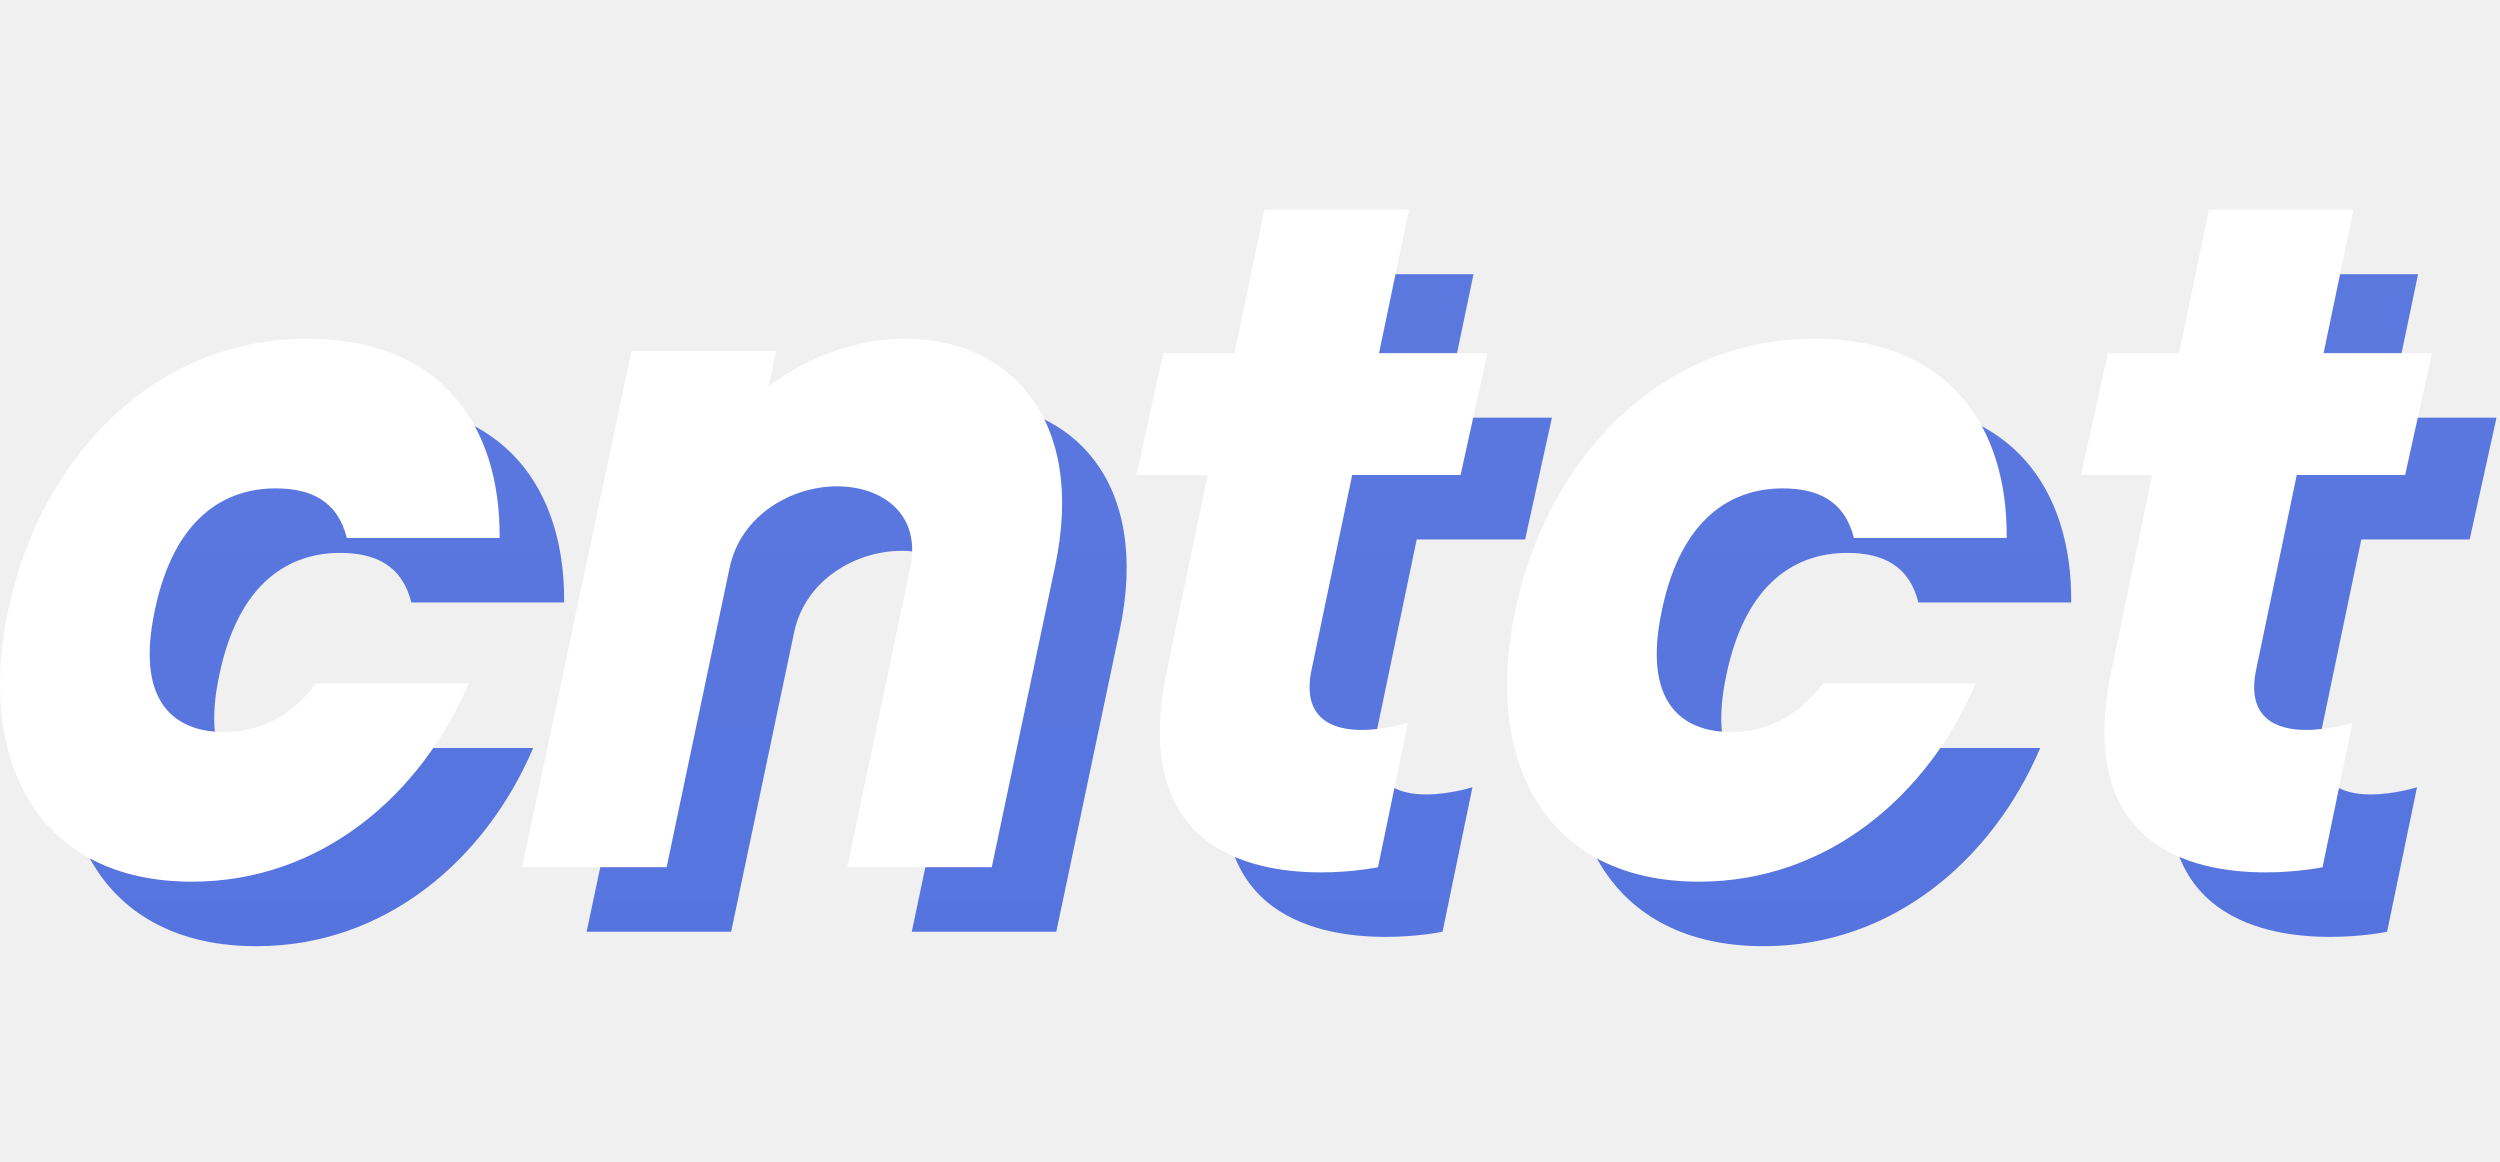
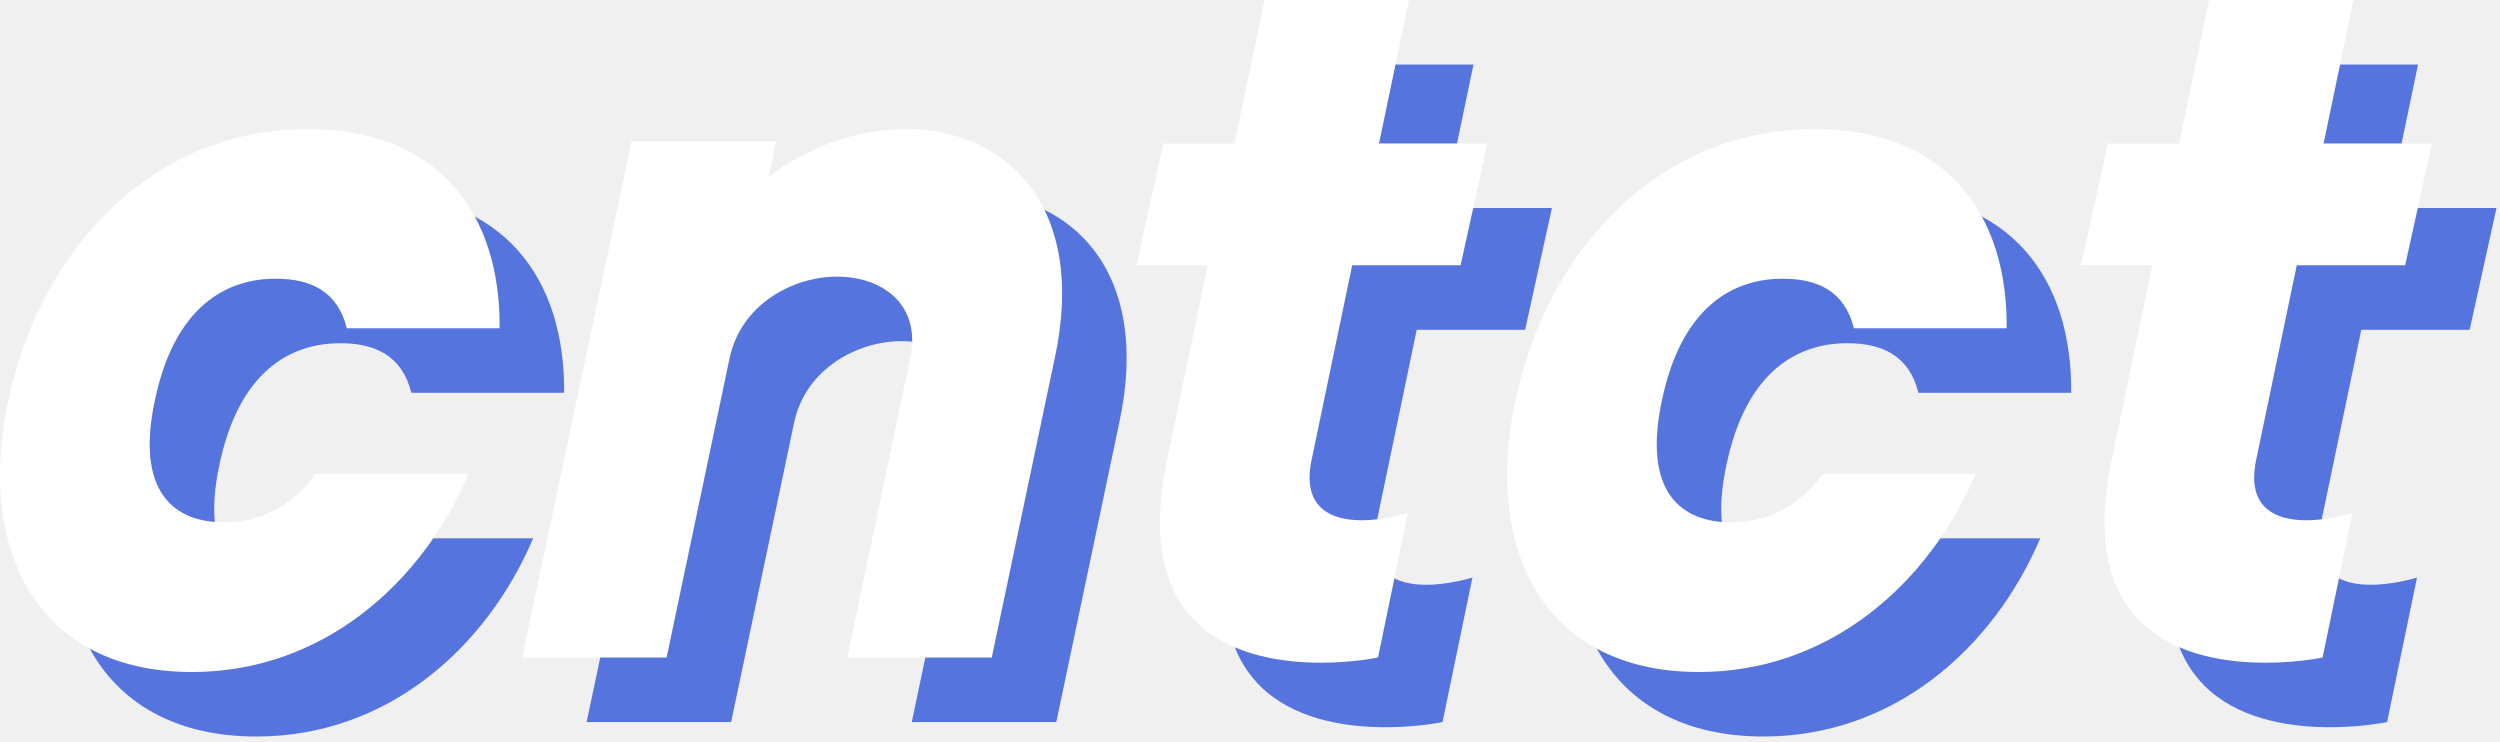
- <svg xmlns="http://www.w3.org/2000/svg" width="155" height="72" viewBox="0 0 155 72" fill="none">
-   <path d="M17.888 49.384C14.816 49.384 12.384 47.528 13.6 41.832C14.816 36.008 18.016 34.28 21.088 34.28C23.264 34.28 24.928 35.048 25.504 37.352H34.976C35.04 30.312 31.264 25 23.072 25C13.472 25 6.496 32.424 4.512 41.832C2.528 51.112 6.304 58.664 15.904 58.664C23.904 58.664 30.112 53.288 33.056 46.376H23.584C21.984 48.552 19.936 49.384 17.888 49.384Z" fill="#5674DE" />
-   <path d="M17.888 49.384C14.816 49.384 12.384 47.528 13.6 41.832C14.816 36.008 18.016 34.28 21.088 34.28C23.264 34.28 24.928 35.048 25.504 37.352H34.976C35.04 30.312 31.264 25 23.072 25C13.472 25 6.496 32.424 4.512 41.832C2.528 51.112 6.304 58.664 15.904 58.664C23.904 58.664 30.112 53.288 33.056 46.376H23.584C21.984 48.552 19.936 49.384 17.888 49.384Z" fill="url(#paint0_linear)" fill-opacity="0.03" />
-   <path d="M51.666 27.944L52.114 25.768H43.154L36.37 57.768H45.33L49.234 39.208C49.938 35.88 53.138 34.152 55.89 34.152C58.706 34.152 61.138 35.88 60.434 39.208L56.53 57.768H65.49L69.394 39.208C71.442 29.736 66.322 25 60.178 25C57.362 25 54.29 25.96 51.666 27.944Z" fill="#5674DE" />
-   <path d="M51.666 27.944L52.114 25.768H43.154L36.37 57.768H45.33L49.234 39.208C49.938 35.88 53.138 34.152 55.89 34.152C58.706 34.152 61.138 35.88 60.434 39.208L56.53 57.768H65.49L69.394 39.208C71.442 29.736 66.322 25 60.178 25C57.362 25 54.29 25.96 51.666 27.944Z" fill="url(#paint1_linear)" fill-opacity="0.03" />
-   <path d="M94.556 33.448L96.22 25.896H89.5L91.356 17H82.396L80.54 25.896H76.124L74.46 33.448H78.876L76.38 45.416C74.012 56.424 81.244 58.088 85.916 58.088C87.9 58.088 89.436 57.768 89.436 57.768L91.292 48.808C91.292 48.808 89.884 49.256 88.412 49.256C86.62 49.256 84.636 48.552 85.34 45.416L87.836 33.448H94.556Z" fill="#5674DE" />
-   <path d="M94.556 33.448L96.22 25.896H89.5L91.356 17H82.396L80.54 25.896H76.124L74.46 33.448H78.876L76.38 45.416C74.012 56.424 81.244 58.088 85.916 58.088C87.9 58.088 89.436 57.768 89.436 57.768L91.292 48.808C91.292 48.808 89.884 49.256 88.412 49.256C86.62 49.256 84.636 48.552 85.34 45.416L87.836 33.448H94.556Z" fill="url(#paint2_linear)" fill-opacity="0.03" />
-   <path d="M111.326 49.384C108.254 49.384 105.822 47.528 107.038 41.832C108.254 36.008 111.454 34.28 114.526 34.28C116.702 34.28 118.366 35.048 118.942 37.352H128.414C128.478 30.312 124.702 25 116.51 25C106.91 25 99.934 32.424 97.95 41.832C95.966 51.112 99.742 58.664 109.342 58.664C117.342 58.664 123.55 53.288 126.494 46.376H117.022C115.422 48.552 113.374 49.384 111.326 49.384Z" fill="#5674DE" />
-   <path d="M111.326 49.384C108.254 49.384 105.822 47.528 107.038 41.832C108.254 36.008 111.454 34.28 114.526 34.28C116.702 34.28 118.366 35.048 118.942 37.352H128.414C128.478 30.312 124.702 25 116.51 25C106.91 25 99.934 32.424 97.95 41.832C95.966 51.112 99.742 58.664 109.342 58.664C117.342 58.664 123.55 53.288 126.494 46.376H117.022C115.422 48.552 113.374 49.384 111.326 49.384Z" fill="url(#paint3_linear)" fill-opacity="0.03" />
-   <path d="M153.119 33.448L154.783 25.896H148.063L149.919 17H140.959L139.103 25.896H134.687L133.023 33.448H137.439L134.943 45.416C132.575 56.424 139.807 58.088 144.479 58.088C146.463 58.088 147.999 57.768 147.999 57.768L149.855 48.808C149.855 48.808 148.447 49.256 146.975 49.256C145.183 49.256 143.199 48.552 143.903 45.416L146.399 33.448H153.119Z" fill="#5674DE" />
-   <path d="M153.119 33.448L154.783 25.896H148.063L149.919 17H140.959L139.103 25.896H134.687L133.023 33.448H137.439L134.943 45.416C132.575 56.424 139.807 58.088 144.479 58.088C146.463 58.088 147.999 57.768 147.999 57.768L149.855 48.808C149.855 48.808 148.447 49.256 146.975 49.256C145.183 49.256 143.199 48.552 143.903 45.416L146.399 33.448H153.119Z" fill="url(#paint4_linear)" fill-opacity="0.03" />
-   <path d="M13.888 45.384C10.816 45.384 8.384 43.528 9.6 37.832C10.816 32.008 14.016 30.28 17.088 30.28C19.264 30.28 20.928 31.048 21.504 33.352H30.976C31.04 26.312 27.264 21 19.072 21C9.472 21 2.496 28.424 0.512 37.832C-1.472 47.112 2.304 54.664 11.904 54.664C19.904 54.664 26.112 49.288 29.056 42.376H19.584C17.984 44.552 15.936 45.384 13.888 45.384Z" fill="white" />
-   <path d="M47.666 23.944L48.114 21.768H39.154L32.37 53.768H41.33L45.234 35.208C45.938 31.88 49.138 30.152 51.89 30.152C54.706 30.152 57.138 31.88 56.434 35.208L52.53 53.768H61.49L65.394 35.208C67.442 25.736 62.322 21 56.178 21C53.362 21 50.29 21.96 47.666 23.944Z" fill="white" />
-   <path d="M90.556 29.448L92.22 21.896H85.5L87.356 13H78.396L76.54 21.896H72.124L70.46 29.448H74.876L72.38 41.416C70.012 52.424 77.244 54.088 81.916 54.088C83.9 54.088 85.436 53.768 85.436 53.768L87.292 44.808C87.292 44.808 85.884 45.256 84.412 45.256C82.62 45.256 80.636 44.552 81.34 41.416L83.836 29.448H90.556Z" fill="white" />
-   <path d="M107.326 45.384C104.254 45.384 101.822 43.528 103.038 37.832C104.254 32.008 107.454 30.28 110.526 30.28C112.702 30.28 114.366 31.048 114.942 33.352H124.414C124.478 26.312 120.702 21 112.51 21C102.91 21 95.934 28.424 93.95 37.832C91.966 47.112 95.742 54.664 105.342 54.664C113.342 54.664 119.55 49.288 122.494 42.376H113.022C111.422 44.552 109.374 45.384 107.326 45.384Z" fill="white" />
-   <path d="M149.119 29.448L150.783 21.896H144.063L145.919 13H136.959L135.103 21.896H130.687L129.023 29.448H133.439L130.943 41.416C128.575 52.424 135.807 54.088 140.479 54.088C142.463 54.088 143.999 53.768 143.999 53.768L145.855 44.808C145.855 44.808 144.447 45.256 142.975 45.256C141.183 45.256 139.199 44.552 139.903 41.416L142.399 29.448H149.119Z" fill="white" />
-   <defs>
-     <linearGradient id="paint0_linear" x1="79.391" y1="17" x2="79.391" y2="58.664" gradientUnits="userSpaceOnUse">
-       <stop stop-color="white" />
-       <stop offset="1" stop-color="white" stop-opacity="0" />
-     </linearGradient>
-     <linearGradient id="paint1_linear" x1="79.391" y1="17" x2="79.391" y2="58.664" gradientUnits="userSpaceOnUse">
-       <stop stop-color="white" />
-       <stop offset="1" stop-color="white" stop-opacity="0" />
-     </linearGradient>
-     <linearGradient id="paint2_linear" x1="79.391" y1="17" x2="79.391" y2="58.664" gradientUnits="userSpaceOnUse">
-       <stop stop-color="white" />
-       <stop offset="1" stop-color="white" stop-opacity="0" />
-     </linearGradient>
-     <linearGradient id="paint3_linear" x1="79.391" y1="17" x2="79.391" y2="58.664" gradientUnits="userSpaceOnUse">
-       <stop stop-color="white" />
-       <stop offset="1" stop-color="white" stop-opacity="0" />
-     </linearGradient>
-     <linearGradient id="paint4_linear" x1="79.391" y1="17" x2="79.391" y2="58.664" gradientUnits="userSpaceOnUse">
-       <stop stop-color="white" />
-       <stop offset="1" stop-color="white" stop-opacity="0" />
-     </linearGradient>
-   </defs>
+ <svg xmlns="http://www.w3.org/2000/svg" width="155" height="46" viewBox="0 0 155 46" fill="none">
+   <path d="M17.888 36.384C14.816 36.384 12.384 34.528 13.6 28.832C14.816 23.008 18.016 21.28 21.088 21.28C23.264 21.28 24.928 22.048 25.504 24.352H34.976C35.04 17.312 31.264 12 23.072 12C13.472 12 6.496 19.424 4.512 28.832C2.528 38.112 6.304 45.664 15.904 45.664C23.904 45.664 30.112 40.288 33.056 33.376H23.584C21.984 35.552 19.936 36.384 17.888 36.384Z" fill="#5674DE" />
+   <path d="M51.666 14.944L52.114 12.768H43.154L36.37 44.768H45.33L49.234 26.208C49.938 22.88 53.138 21.152 55.89 21.152C58.706 21.152 61.138 22.88 60.434 26.208L56.53 44.768H65.49L69.394 26.208C71.442 16.736 66.322 12 60.178 12C57.362 12 54.29 12.96 51.666 14.944Z" fill="#5674DE" />
+   <path d="M94.556 20.448L96.22 12.896H89.5L91.356 4H82.396L80.54 12.896H76.124L74.46 20.448H78.876L76.38 32.416C74.012 43.424 81.244 45.088 85.916 45.088C87.9 45.088 89.436 44.768 89.436 44.768L91.292 35.808C91.292 35.808 89.884 36.256 88.412 36.256C86.62 36.256 84.636 35.552 85.34 32.416L87.836 20.448H94.556Z" fill="#5674DE" />
+   <path d="M111.326 36.384C108.254 36.384 105.822 34.528 107.038 28.832C108.254 23.008 111.454 21.28 114.526 21.28C116.702 21.28 118.366 22.048 118.942 24.352H128.414C128.478 17.312 124.702 12 116.51 12C106.91 12 99.934 19.424 97.95 28.832C95.966 38.112 99.742 45.664 109.342 45.664C117.342 45.664 123.55 40.288 126.494 33.376H117.022C115.422 35.552 113.374 36.384 111.326 36.384Z" fill="#5674DE" />
+   <path d="M153.119 20.448L154.783 12.896H148.063L149.919 4H140.959L139.103 12.896H134.687L133.023 20.448H137.439L134.943 32.416C132.575 43.424 139.807 45.088 144.479 45.088C146.463 45.088 147.999 44.768 147.999 44.768L149.855 35.808C149.855 35.808 148.447 36.256 146.975 36.256C145.183 36.256 143.199 35.552 143.903 32.416L146.399 20.448H153.119Z" fill="#5674DE" />
+   <path d="M13.888 32.384C10.816 32.384 8.384 30.528 9.6 24.832C10.816 19.008 14.016 17.28 17.088 17.28C19.264 17.28 20.928 18.048 21.504 20.352H30.976C31.04 13.312 27.264 8 19.072 8C9.472 8 2.496 15.424 0.512 24.832C-1.472 34.112 2.304 41.664 11.904 41.664C19.904 41.664 26.112 36.288 29.056 29.376H19.584C17.984 31.552 15.936 32.384 13.888 32.384Z" fill="white" />
+   <path d="M47.666 10.944L48.114 8.768H39.154L32.37 40.768H41.33L45.234 22.208C45.938 18.88 49.138 17.152 51.89 17.152C54.706 17.152 57.138 18.88 56.434 22.208L52.53 40.768H61.49L65.394 22.208C67.442 12.736 62.322 8 56.178 8C53.362 8 50.29 8.96 47.666 10.944Z" fill="white" />
+   <path d="M90.556 16.448L92.22 8.896H85.5L87.356 0H78.396L76.54 8.896H72.124L70.46 16.448H74.876L72.38 28.416C70.012 39.424 77.244 41.088 81.916 41.088C83.9 41.088 85.436 40.768 85.436 40.768L87.292 31.808C87.292 31.808 85.884 32.256 84.412 32.256C82.62 32.256 80.636 31.552 81.34 28.416L83.836 16.448H90.556Z" fill="white" />
+   <path d="M107.326 32.384C104.254 32.384 101.822 30.528 103.038 24.832C104.254 19.008 107.454 17.28 110.526 17.28C112.702 17.28 114.366 18.048 114.942 20.352H124.414C124.478 13.312 120.702 8 112.51 8C102.91 8 95.934 15.424 93.95 24.832C91.966 34.112 95.742 41.664 105.342 41.664C113.342 41.664 119.55 36.288 122.494 29.376H113.022C111.422 31.552 109.374 32.384 107.326 32.384Z" fill="white" />
+   <path d="M149.119 16.448L150.783 8.896H144.063L145.919 0H136.959L135.103 8.896H130.687L129.023 16.448H133.439L130.943 28.416C128.575 39.424 135.807 41.088 140.479 41.088C142.463 41.088 143.999 40.768 143.999 40.768L145.855 31.808C145.855 31.808 144.447 32.256 142.975 32.256C141.183 32.256 139.199 31.552 139.903 28.416L142.399 16.448H149.119Z" fill="white" />
</svg>
